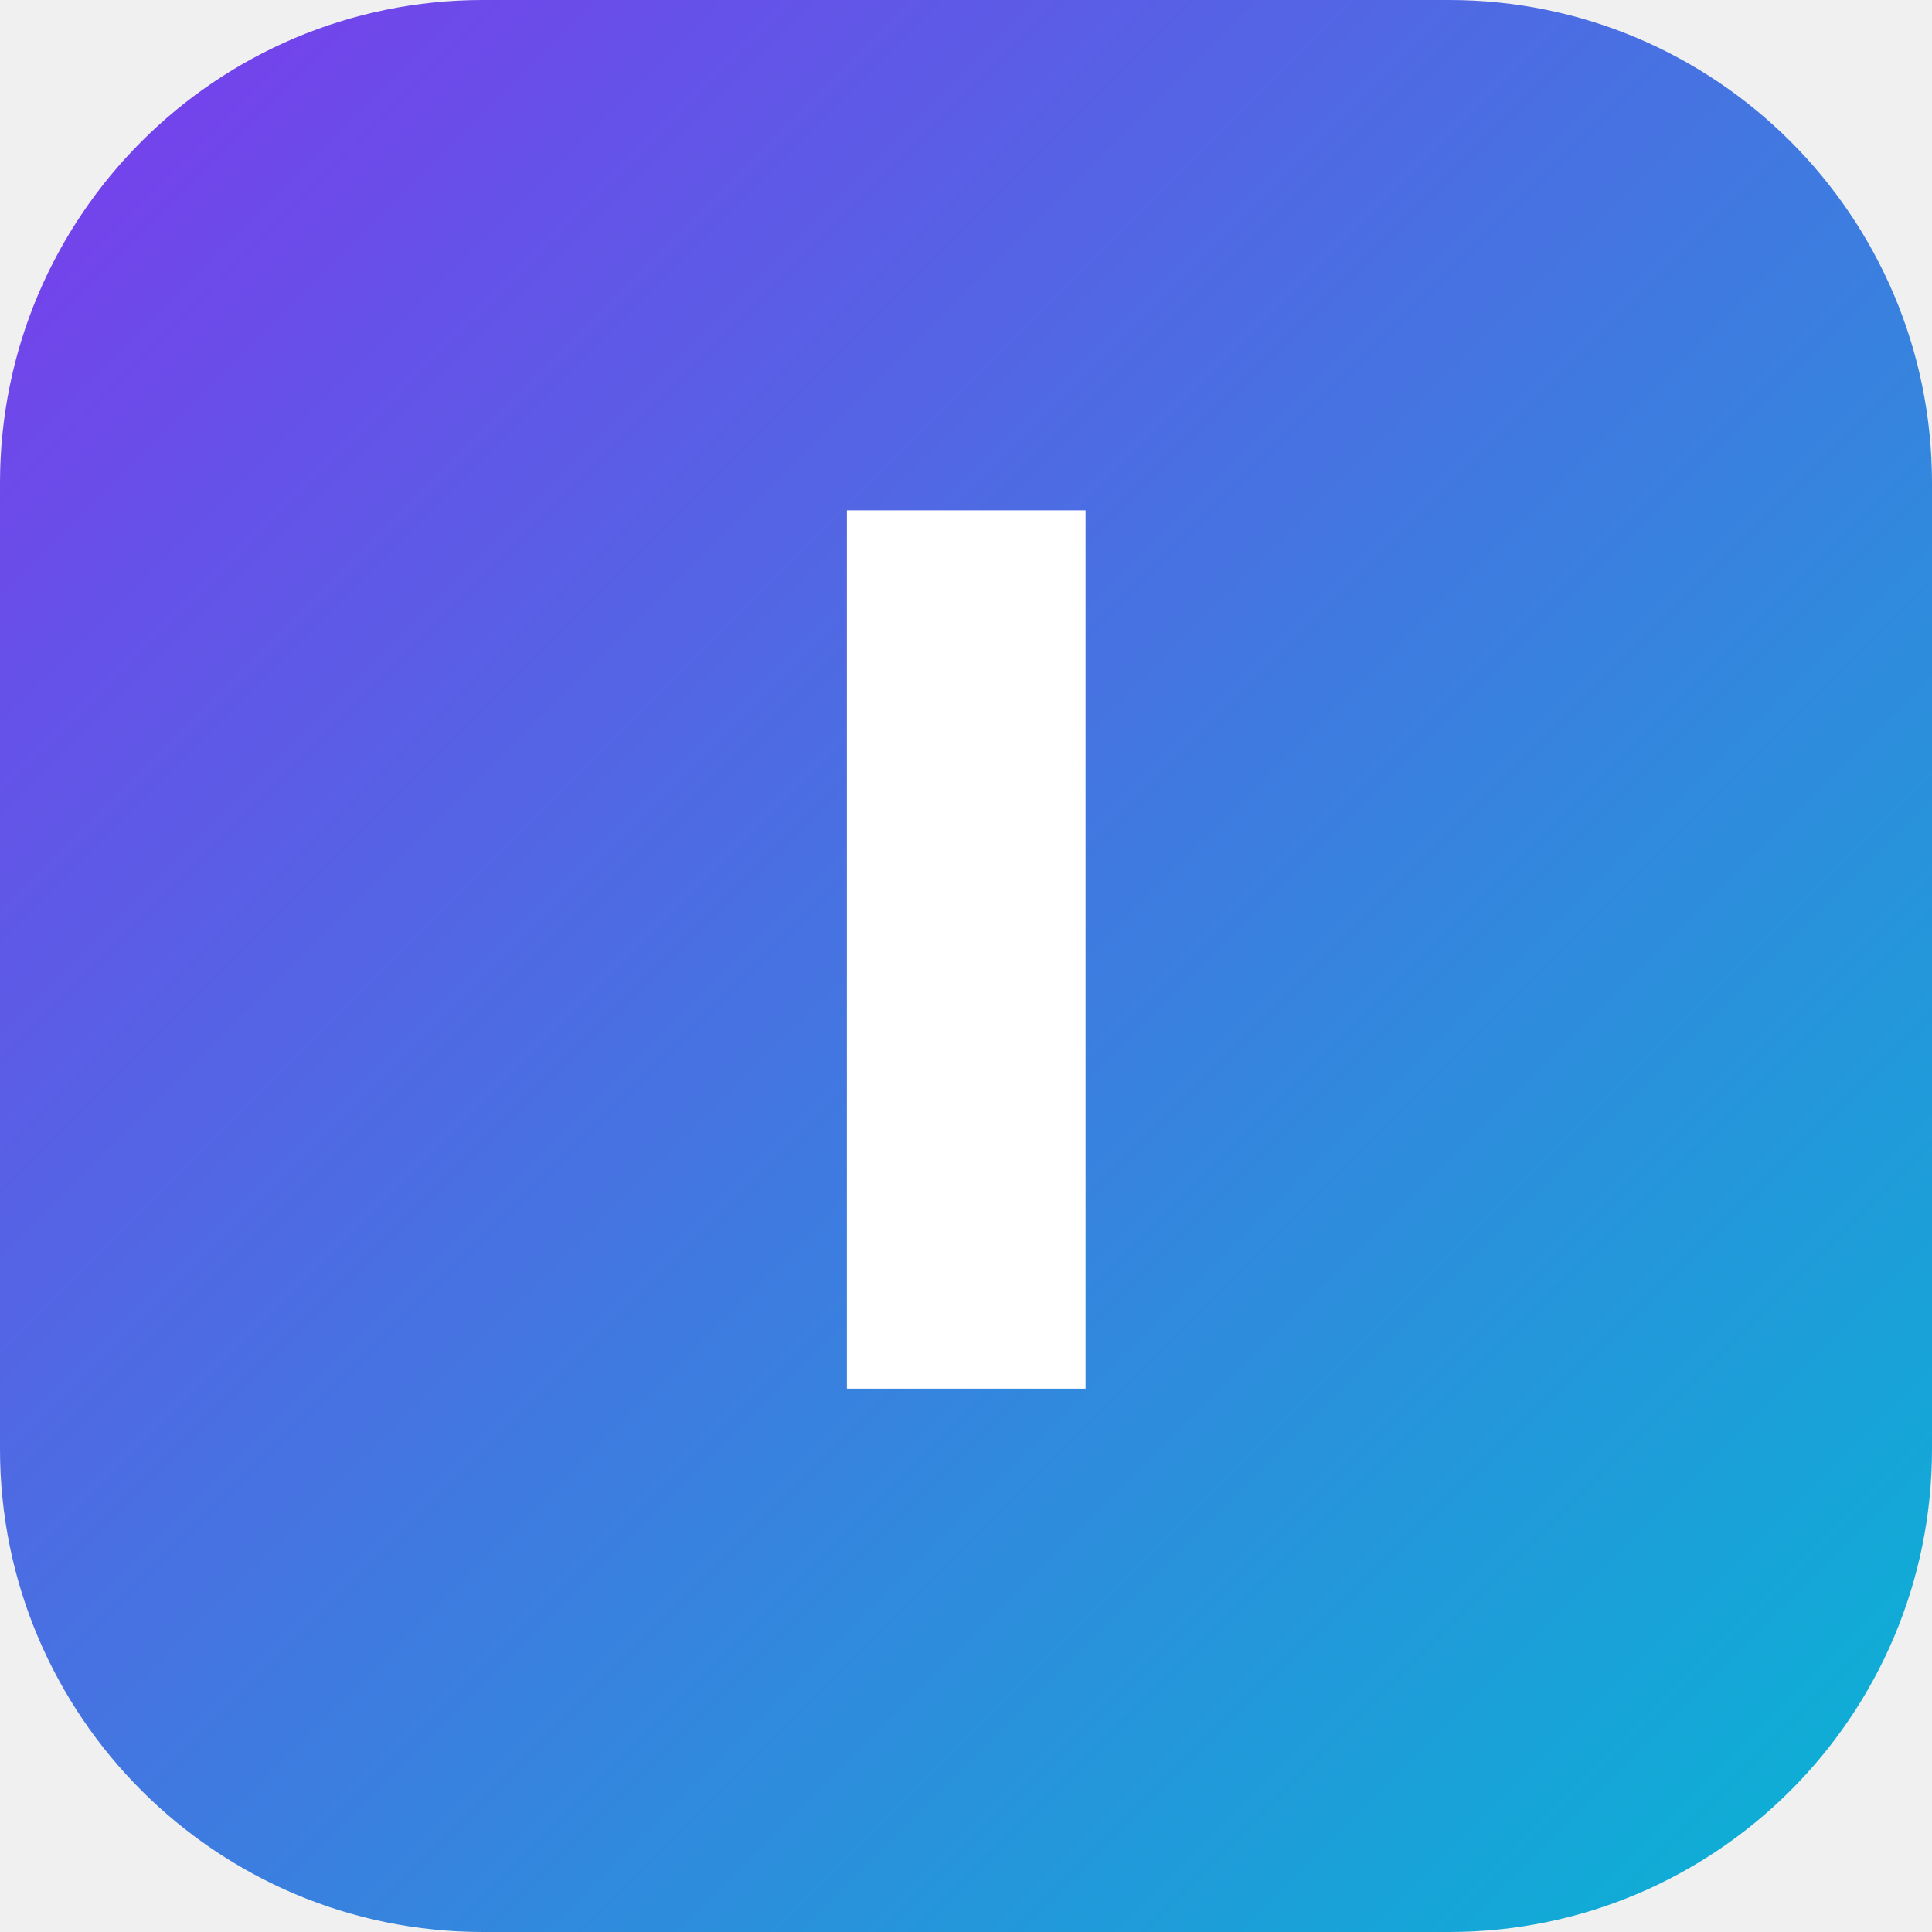
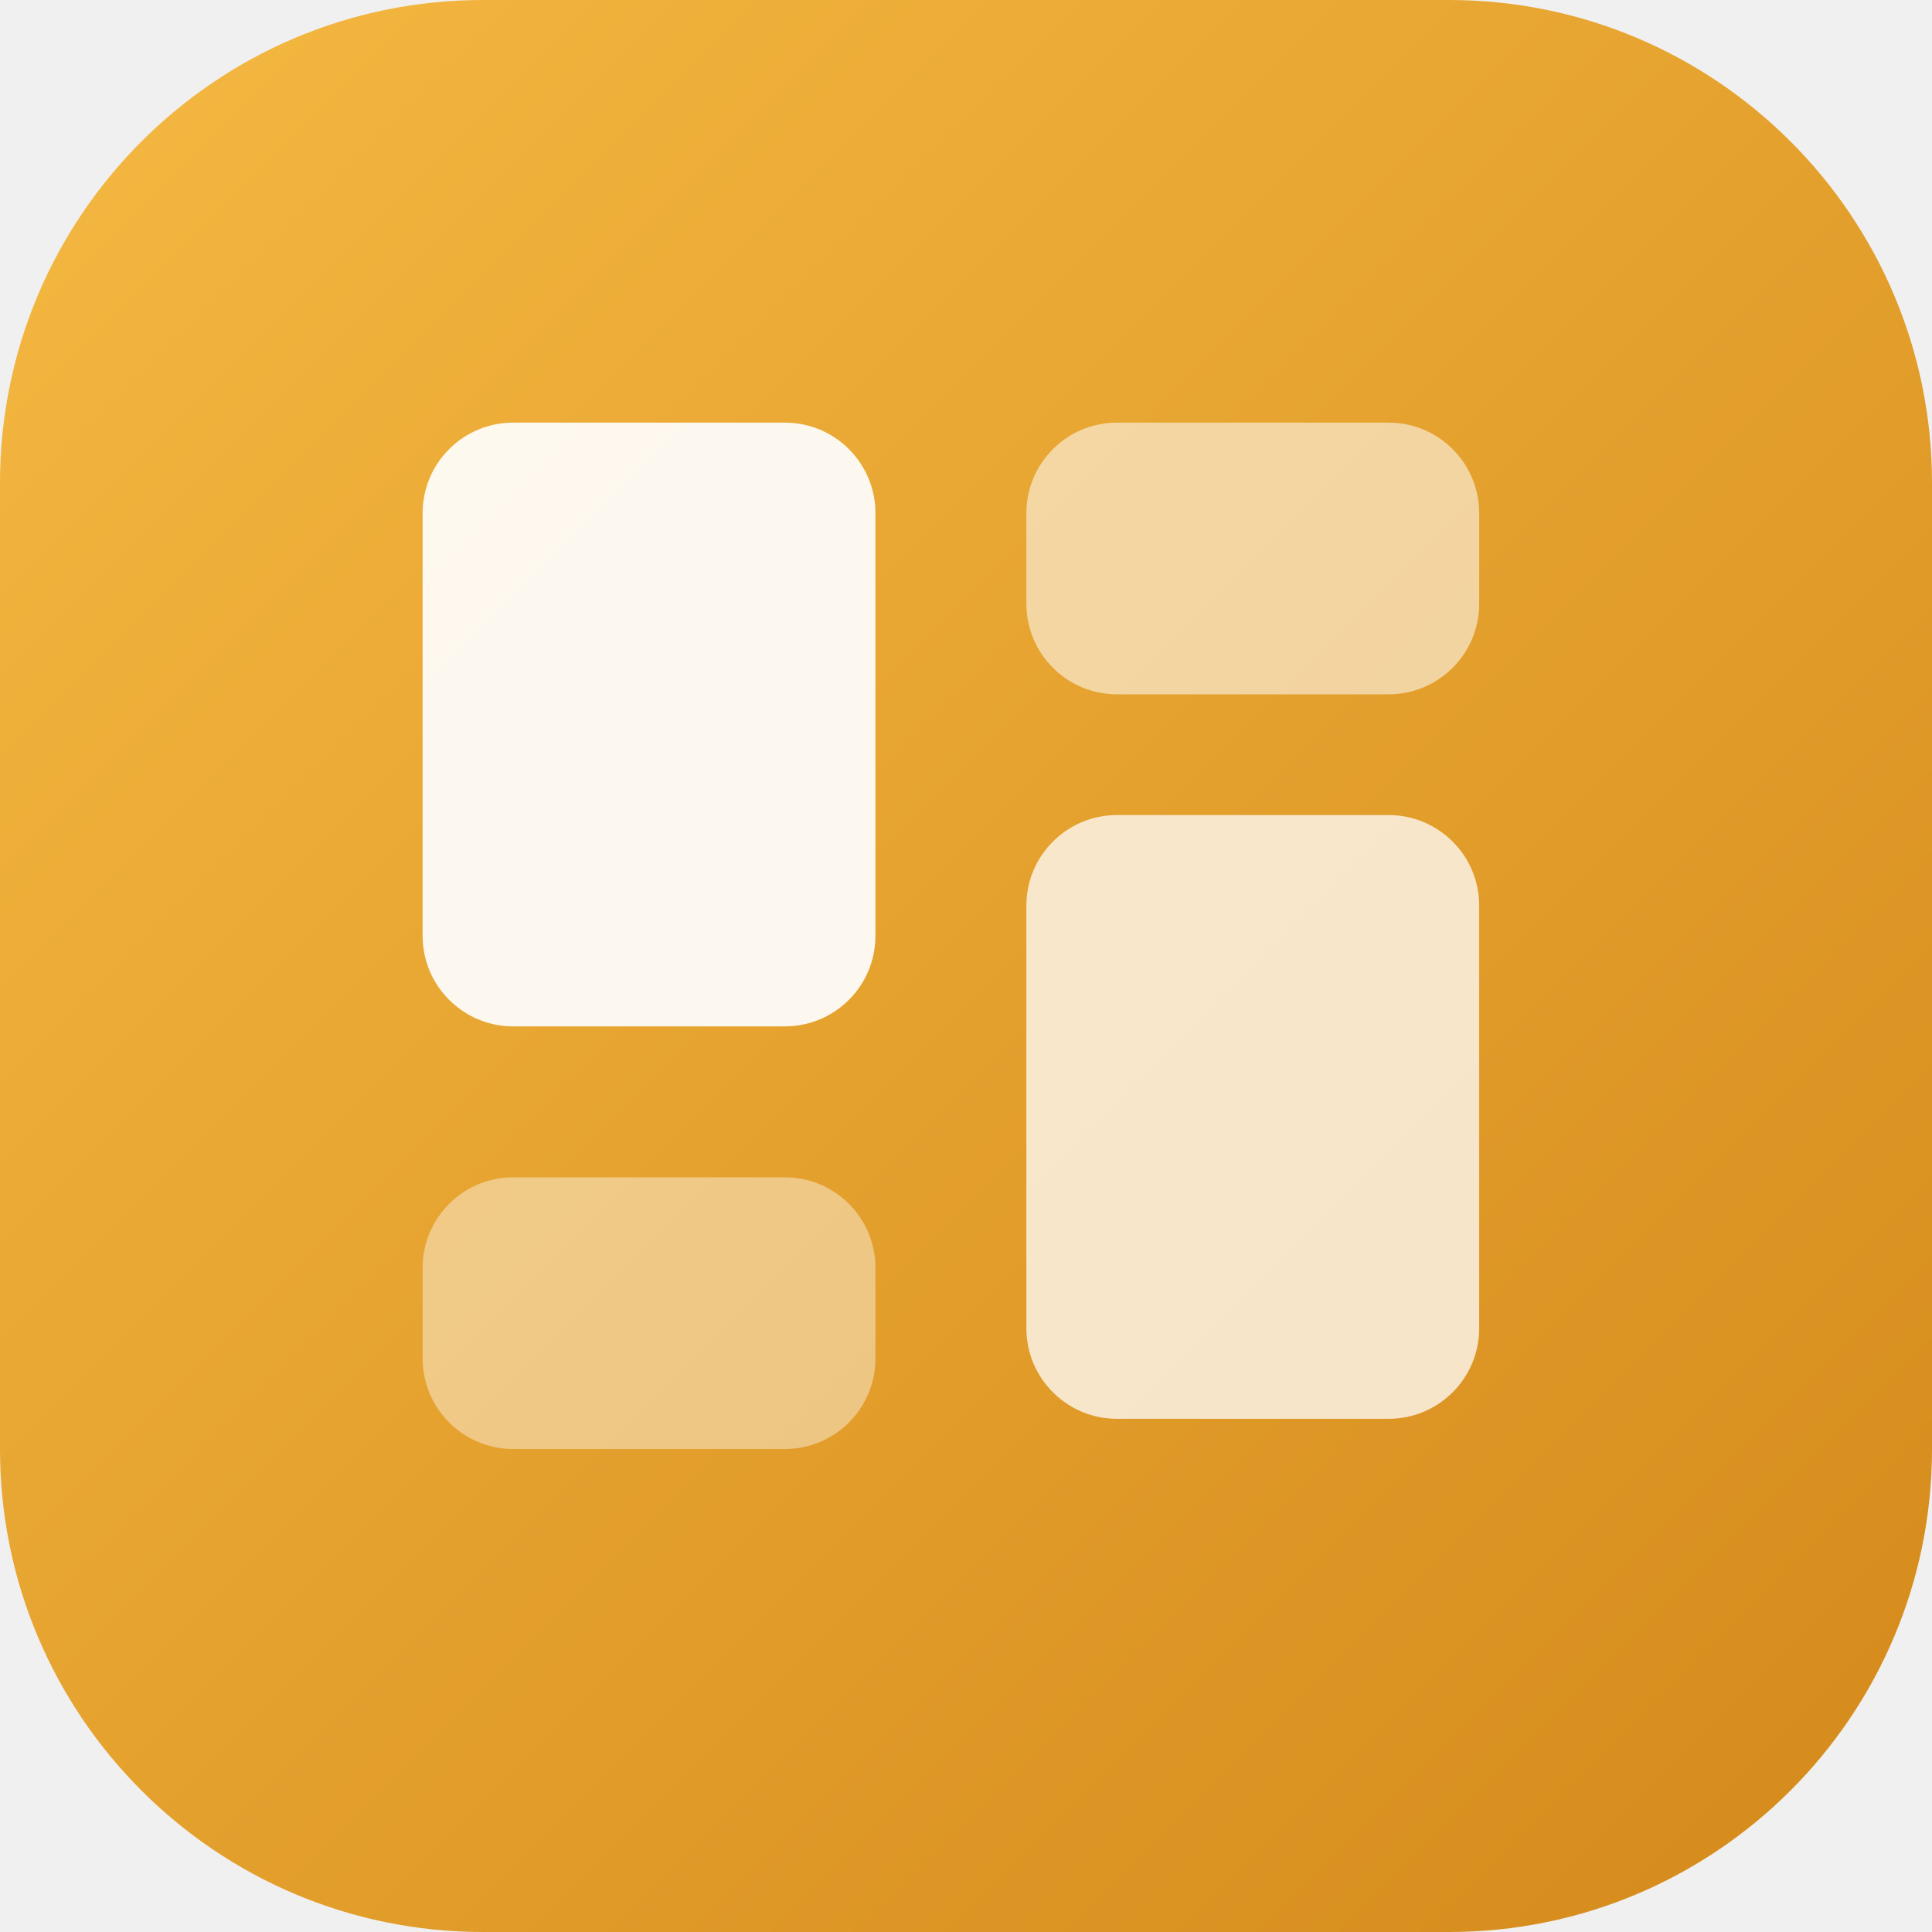
<svg xmlns="http://www.w3.org/2000/svg" viewBox="0 0 32 32">
  <defs>
    <linearGradient id="g" x1="0%" y1="0%" x2="100%" y2="100%">
-       <stop offset="0%" style="stop-color:#7c3aed" />
-       <stop offset="100%" style="stop-color:#06b6d4" />
+       <stop offset="0%" style="stop-color:#F5B942" />
+       <stop offset="100%" style="stop-color:#D4891A" />
    </linearGradient>
  </defs>
  <rect width="32" height="32" rx="8" fill="url(#g)" />
-   <text x="16" y="23" font-family="-apple-system,BlinkMacSystemFont,sans-serif" font-size="20" font-weight="900" fill="white" text-anchor="middle">I</text>
+   <rect x="7" y="7" width="7.5" height="10" rx="1.5" fill="white" opacity=".92" />
+   <rect x="17" y="7" width="7.5" height="4.5" rx="1.5" fill="white" opacity=".55" />
+   <rect x="17" y="13.5" width="7.5" height="10" rx="1.5" fill="white" opacity=".75" />
+   <rect x="7" y="19.5" width="7.5" height="4.5" rx="1.5" fill="white" opacity=".42" />
</svg>
